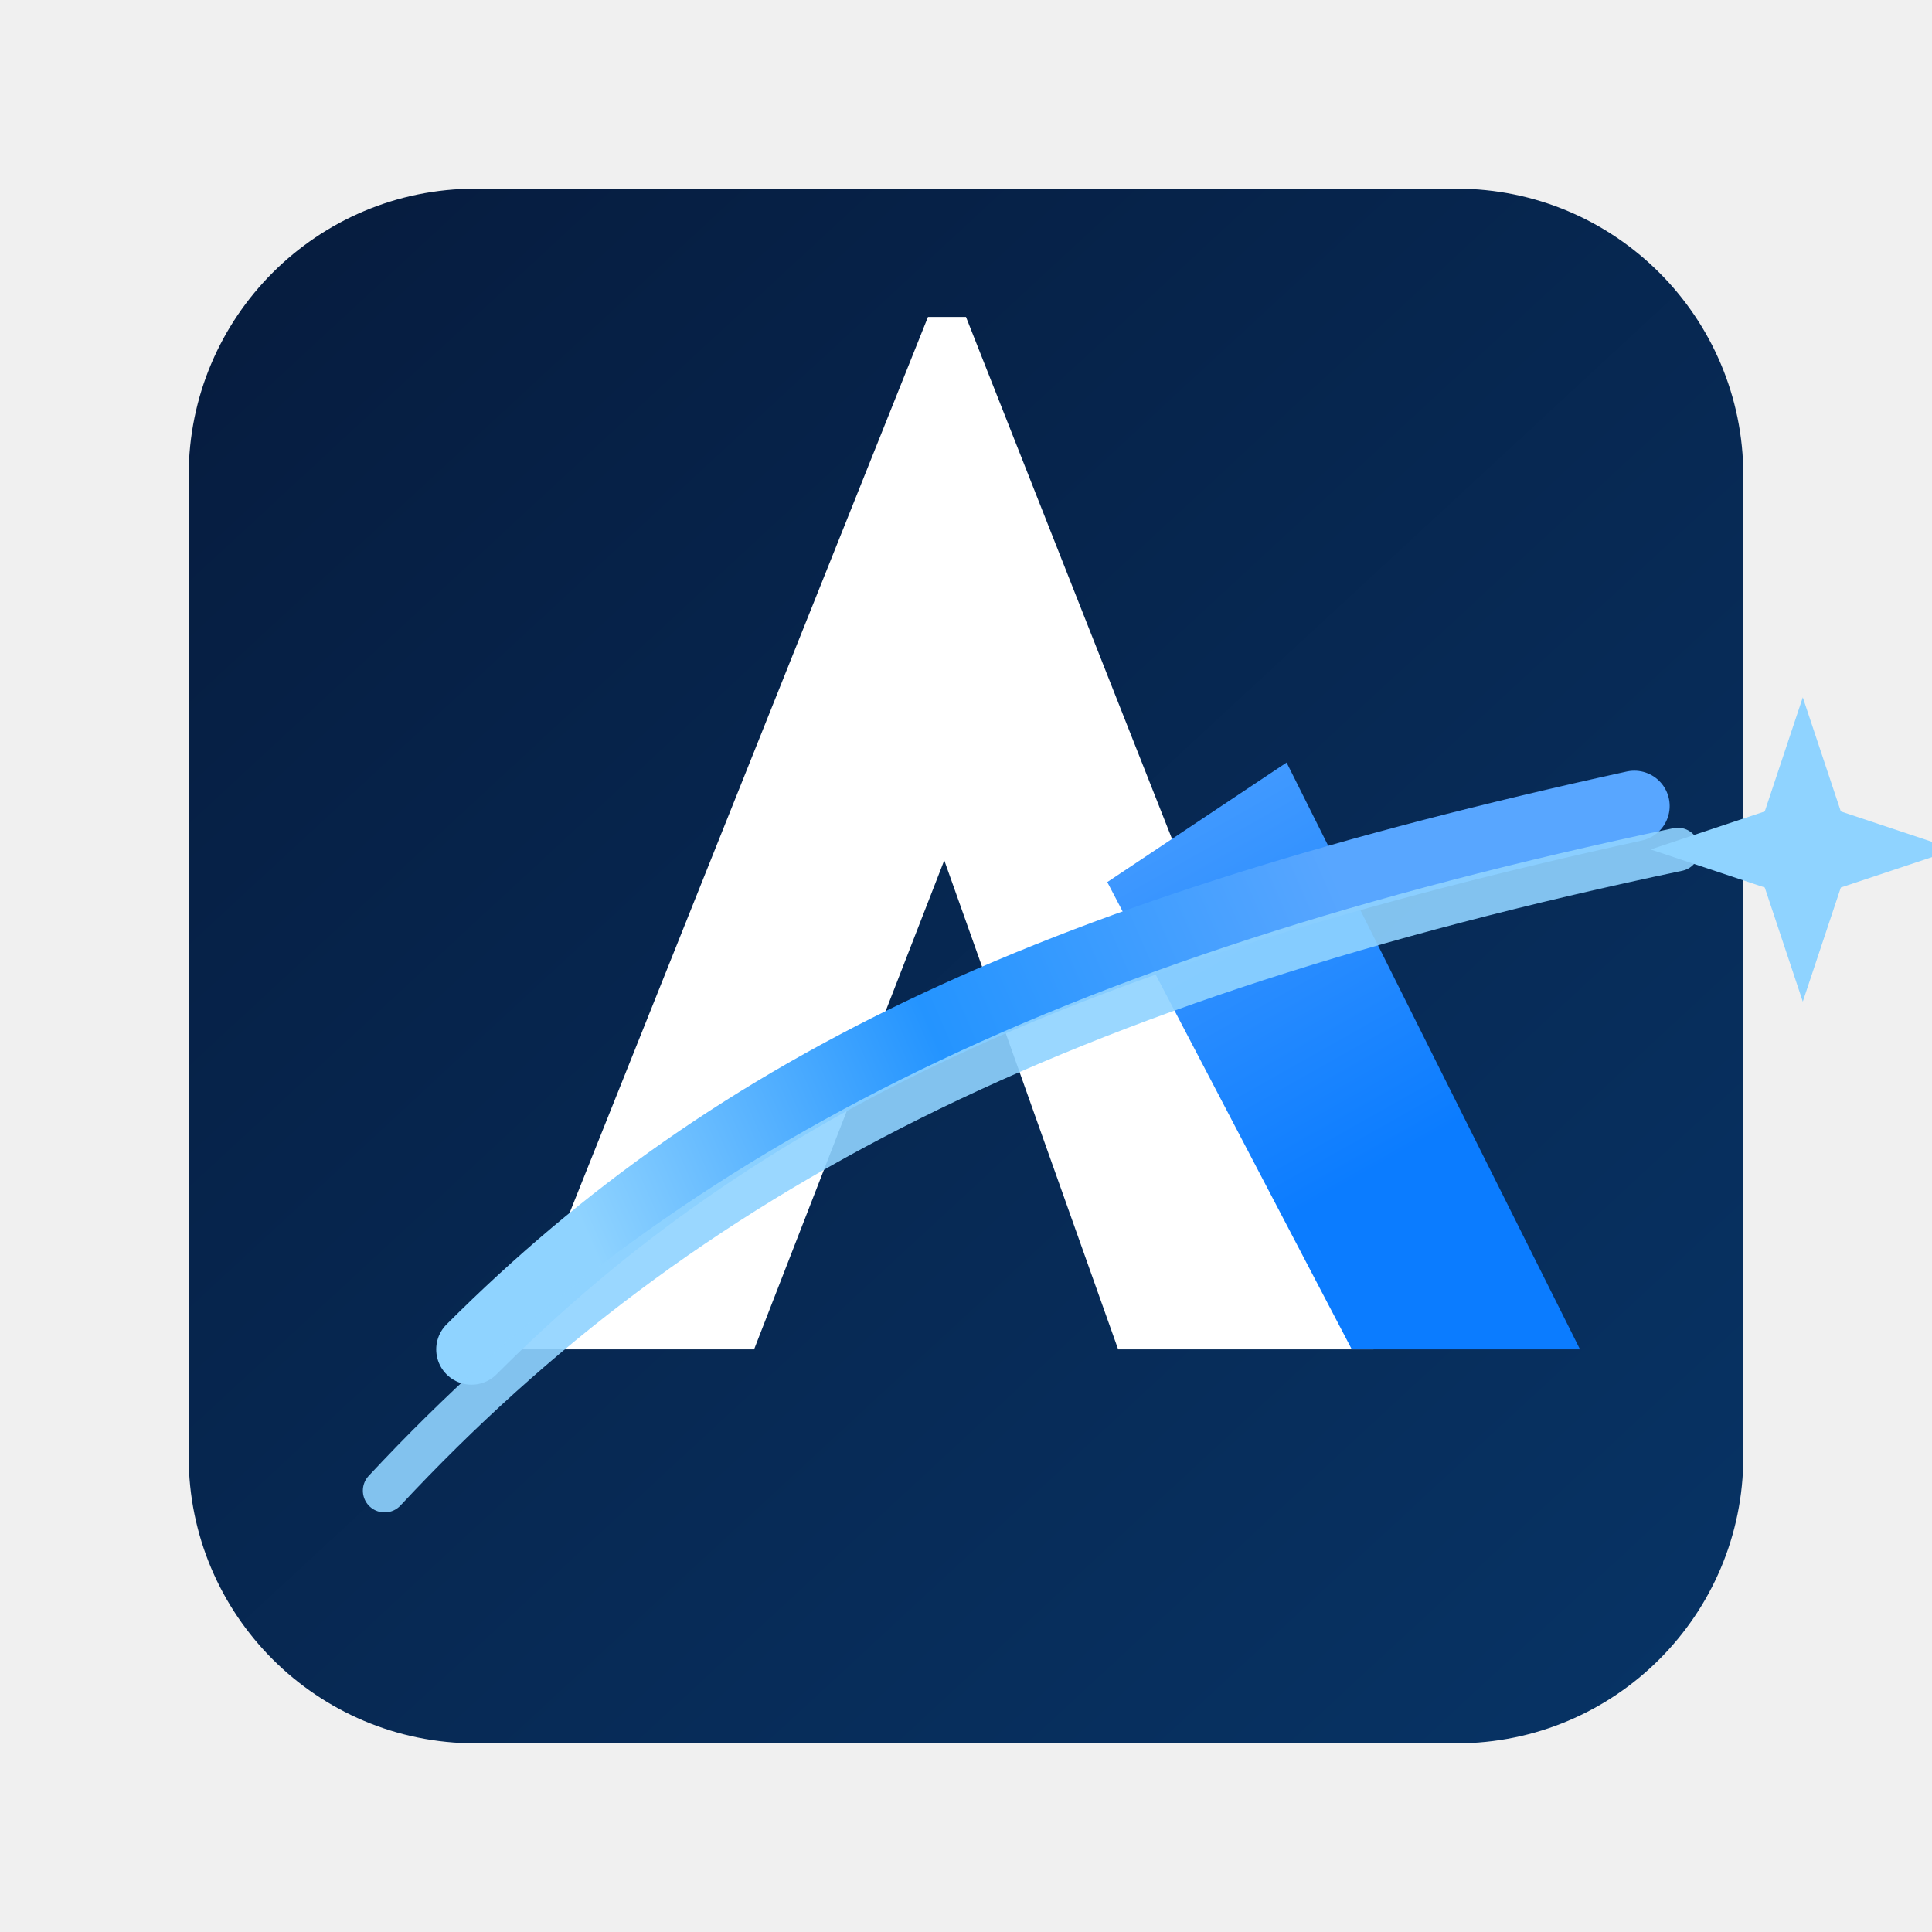
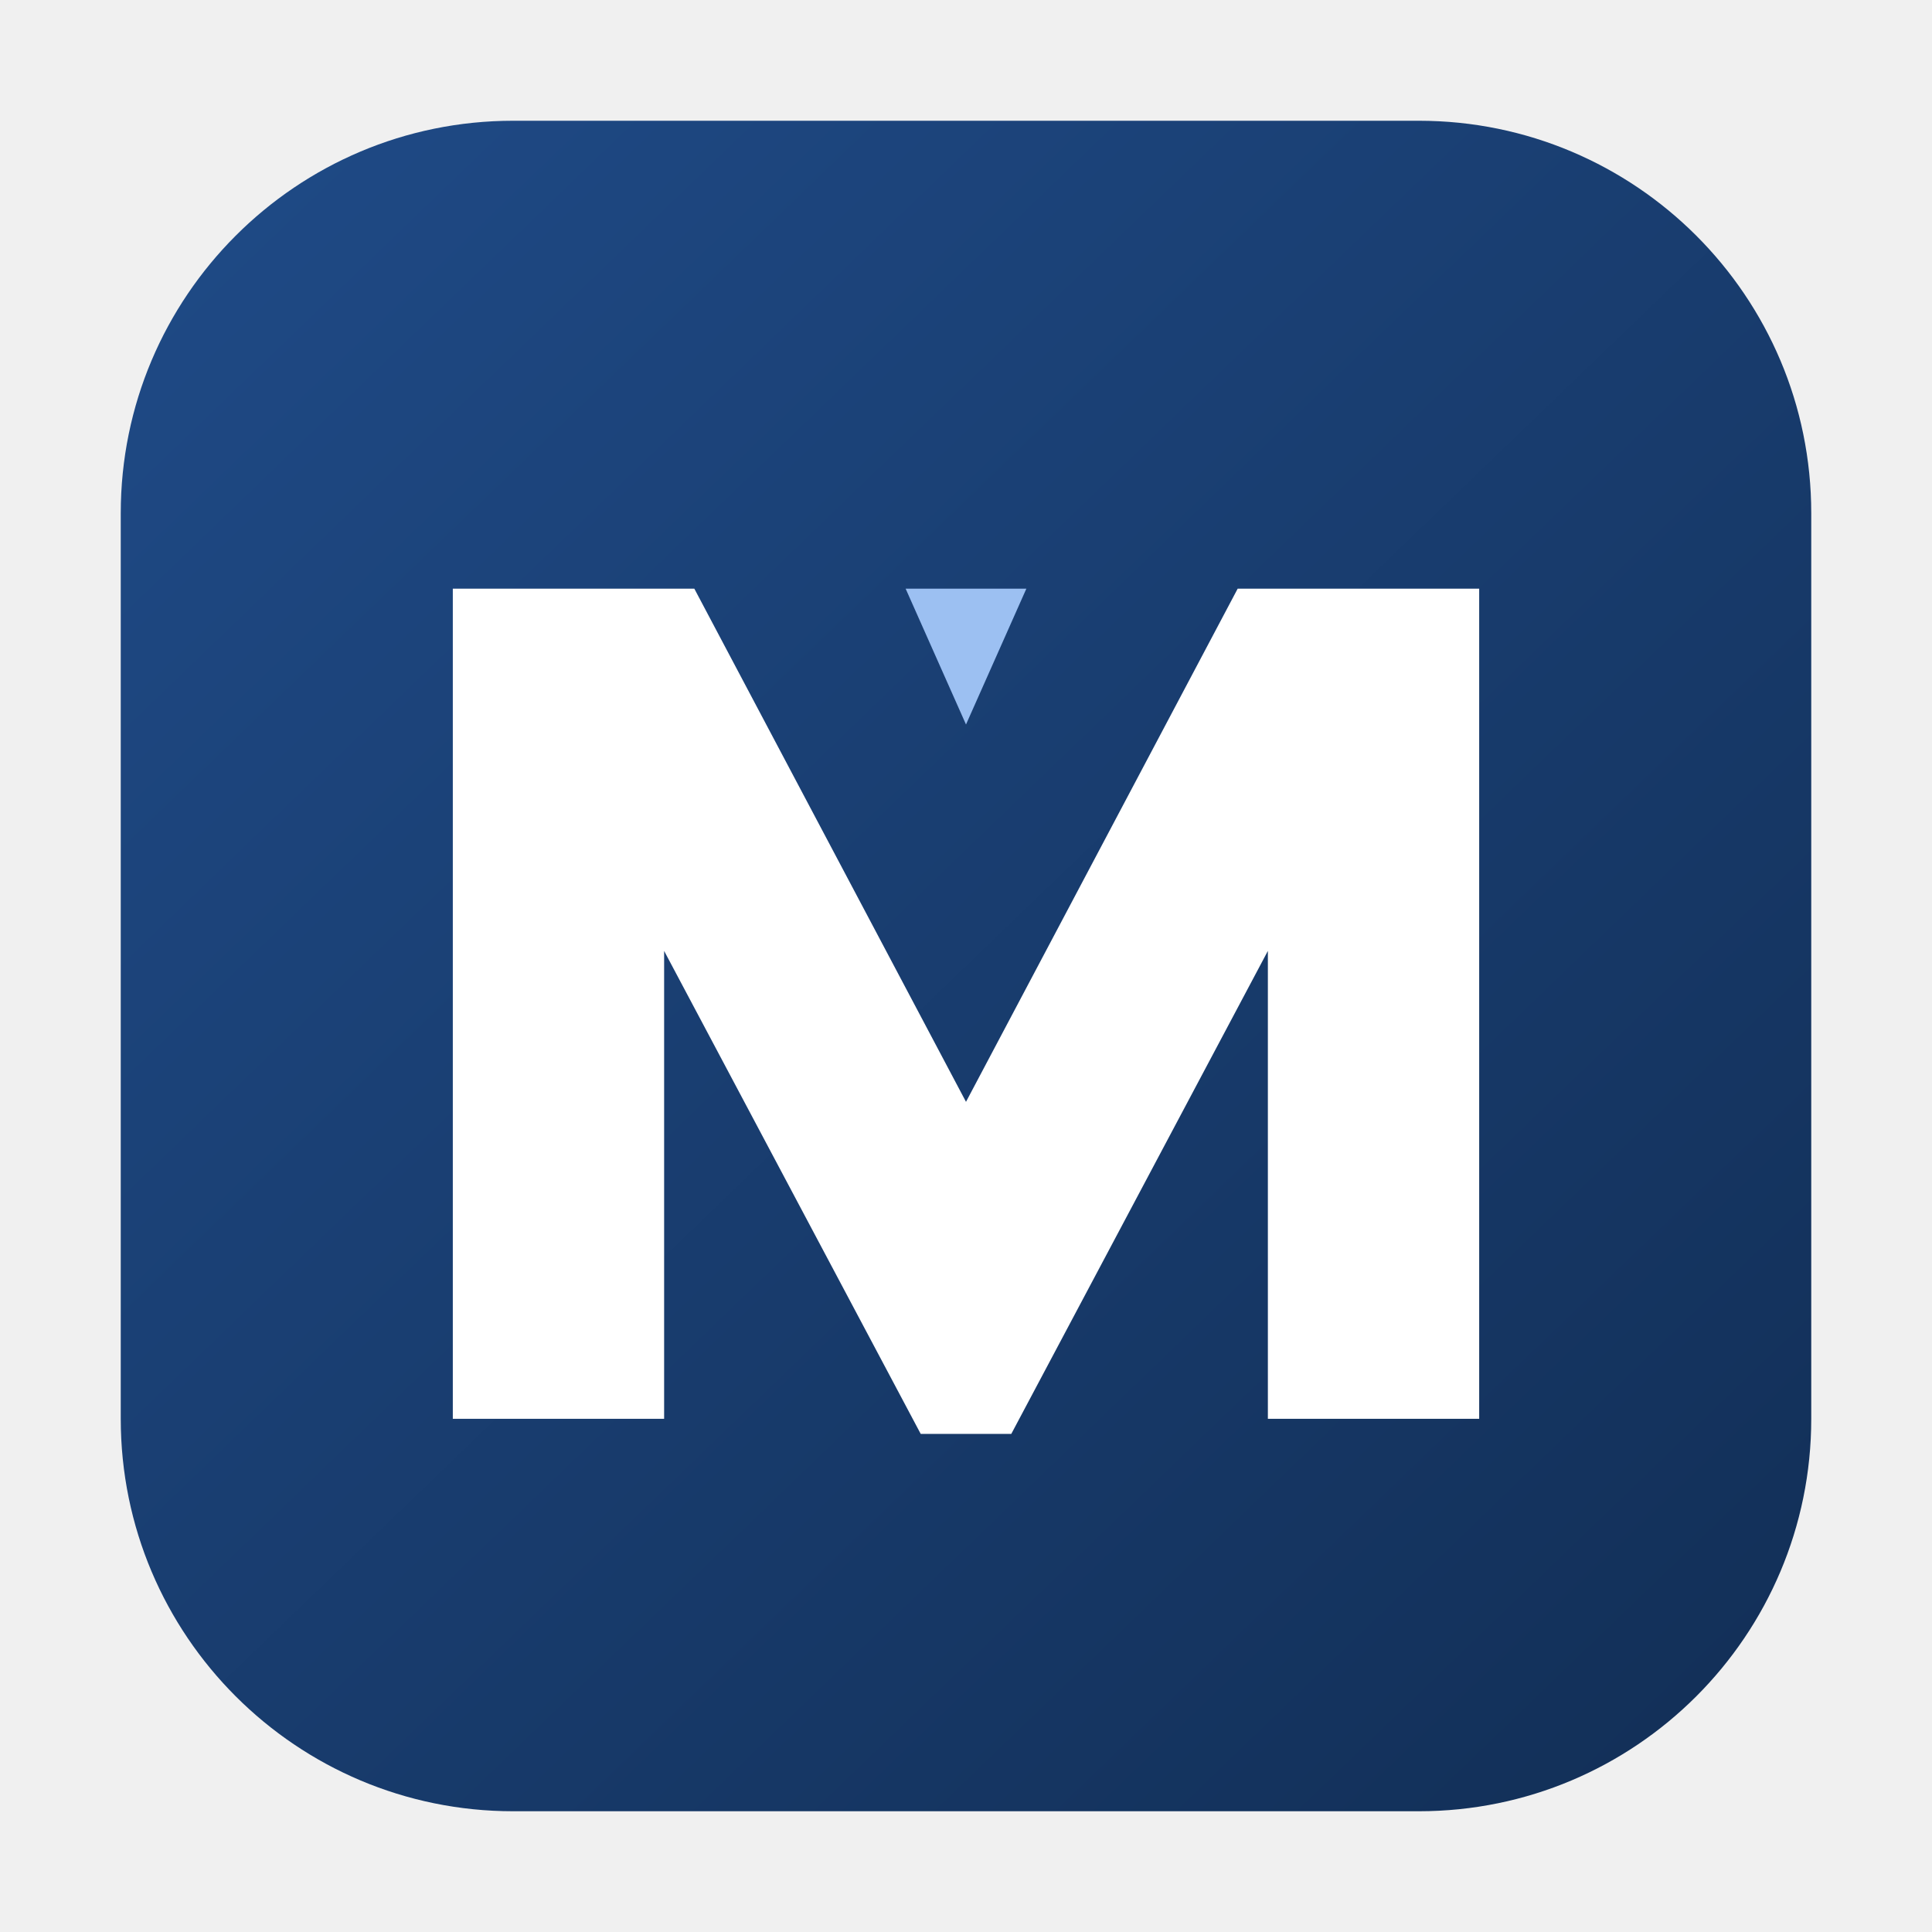
- <svg xmlns="http://www.w3.org/2000/svg" viewBox="0 0 256 256" role="img" aria-labelledby="title desc">
+ <svg xmlns="http://www.w3.org/2000/svg" viewBox="0 0 256 256" role="img" aria-labelledby="t d">
  <defs>
-     <linearGradient id="bg" x1="26" y1="20" x2="226" y2="236" gradientUnits="userSpaceOnUse">
-       <stop offset="0" stop-color="#061B3D" />
-       <stop offset="1" stop-color="#073466" />
-     </linearGradient>
-     <linearGradient id="curveBlue" x1="50" y1="157" x2="190" y2="96" gradientUnits="userSpaceOnUse">
-       <stop offset="0" stop-color="#8FD3FF" />
-       <stop offset="0.48" stop-color="#2494FF" />
-       <stop offset="1" stop-color="#58A6FF" />
-     </linearGradient>
-     <linearGradient id="legBlue" x1="118" y1="82" x2="170" y2="174" gradientUnits="userSpaceOnUse">
-       <stop offset="0" stop-color="#58A6FF" />
-       <stop offset="1" stop-color="#0B7CFF" />
+     <linearGradient id="mb" x1="24" y1="20" x2="232" y2="236" gradientUnits="userSpaceOnUse">
+       <stop offset="0" stop-color="#1f4a86" />
+       <stop offset="1" stop-color="#122f57" />
    </linearGradient>
  </defs>
-   <rect x="25" y="25" width="206" height="206" rx="38" fill="url(#bg)" />
-   <g transform="translate(38 42) scale(0.72)">
-     <path d="M118 0L42 190H86L121 100L153 190H200L125 0H118Z" fill="#FFFFFF" />
-     <path d="M151 104L196 190H238L184 82L151 104Z" fill="url(#legBlue)" />
-     <path d="M34 190C83 141 143 113 248 90" fill="none" stroke="url(#curveBlue)" stroke-width="13" stroke-linecap="round" />
-     <path d="M18 216C73 157 142 122 256 98" fill="none" stroke="#8FD3FF" stroke-width="8" stroke-linecap="round" opacity="0.9" />
-     <path d="M279 70L286 91L307 98L286 105L279 126L272 105L251 98L272 91Z" fill="#8FD3FF" />
-   </g>
+   <rect x="16" y="16" width="224" height="224" rx="52" fill="url(#mb)" />
+   <path d="M60 188 V78 L92 78 L128 146 L164 78 L196 78 V188 L168 188 V126 L134 190 L122 190 L88 126 V188 Z" fill="#ffffff" />
+   <path d="M120 78 L128 96 L136 78 Z" fill="#9cc0f2" />
</svg>
